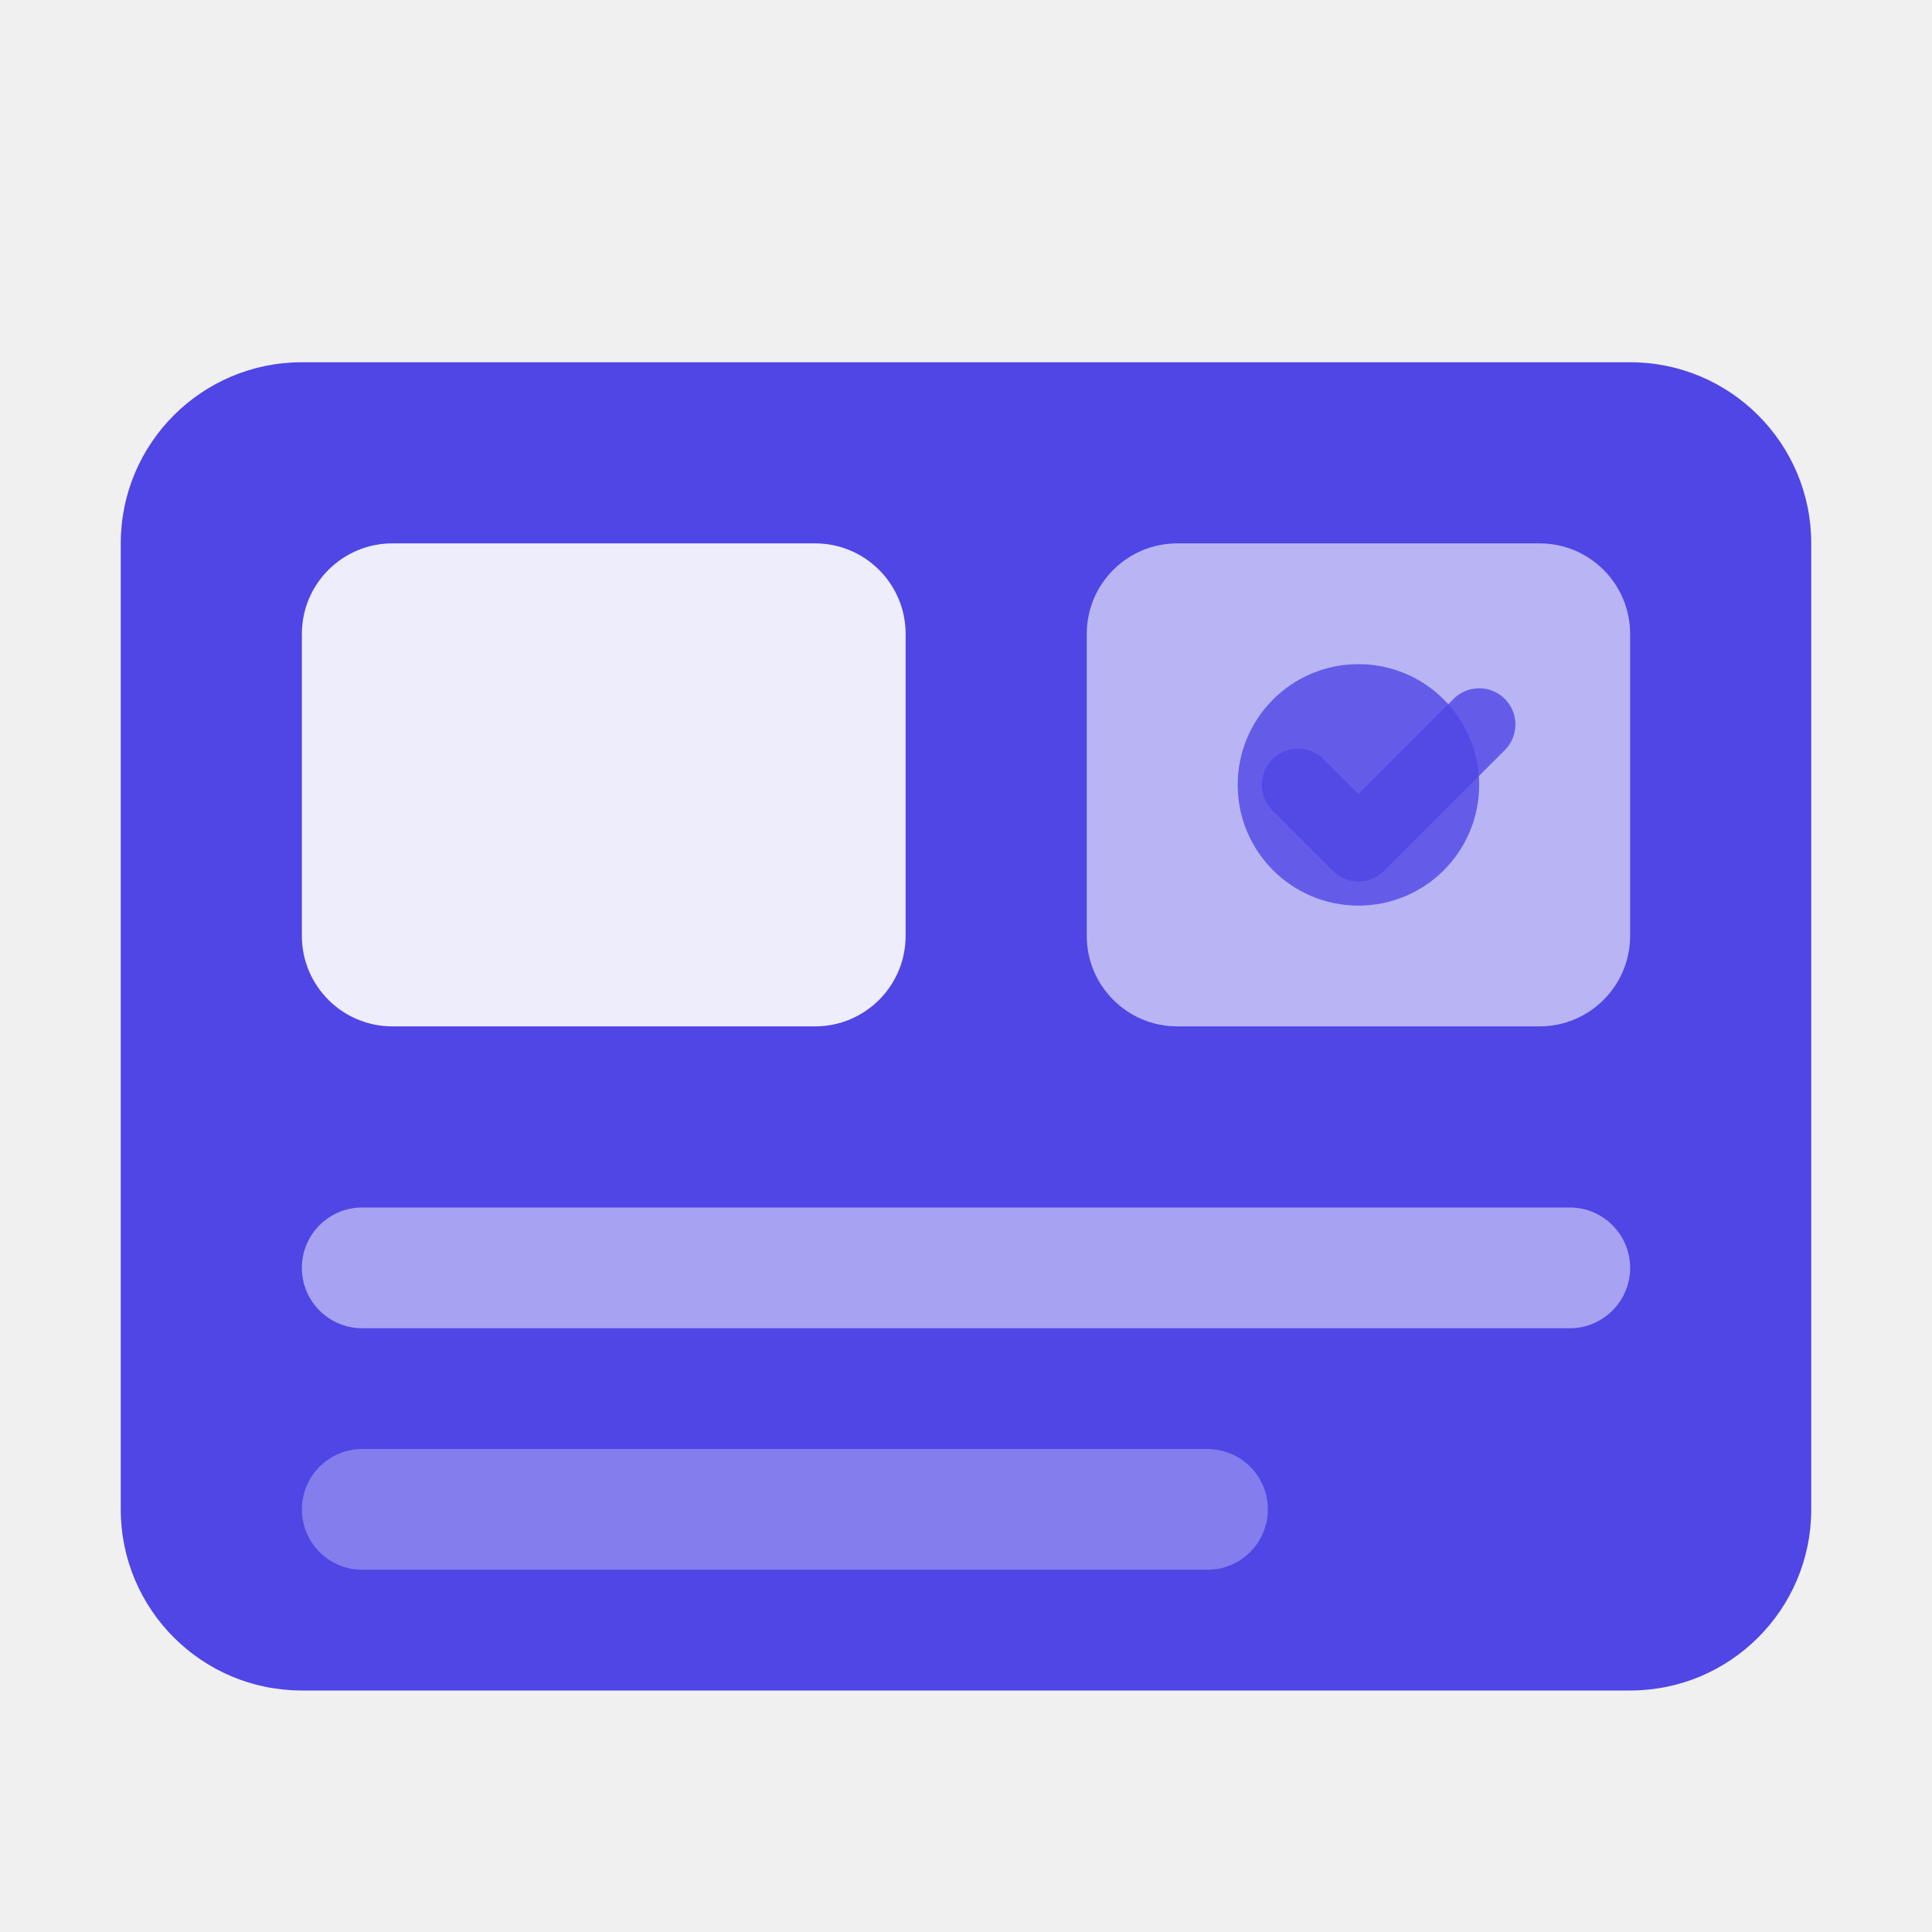
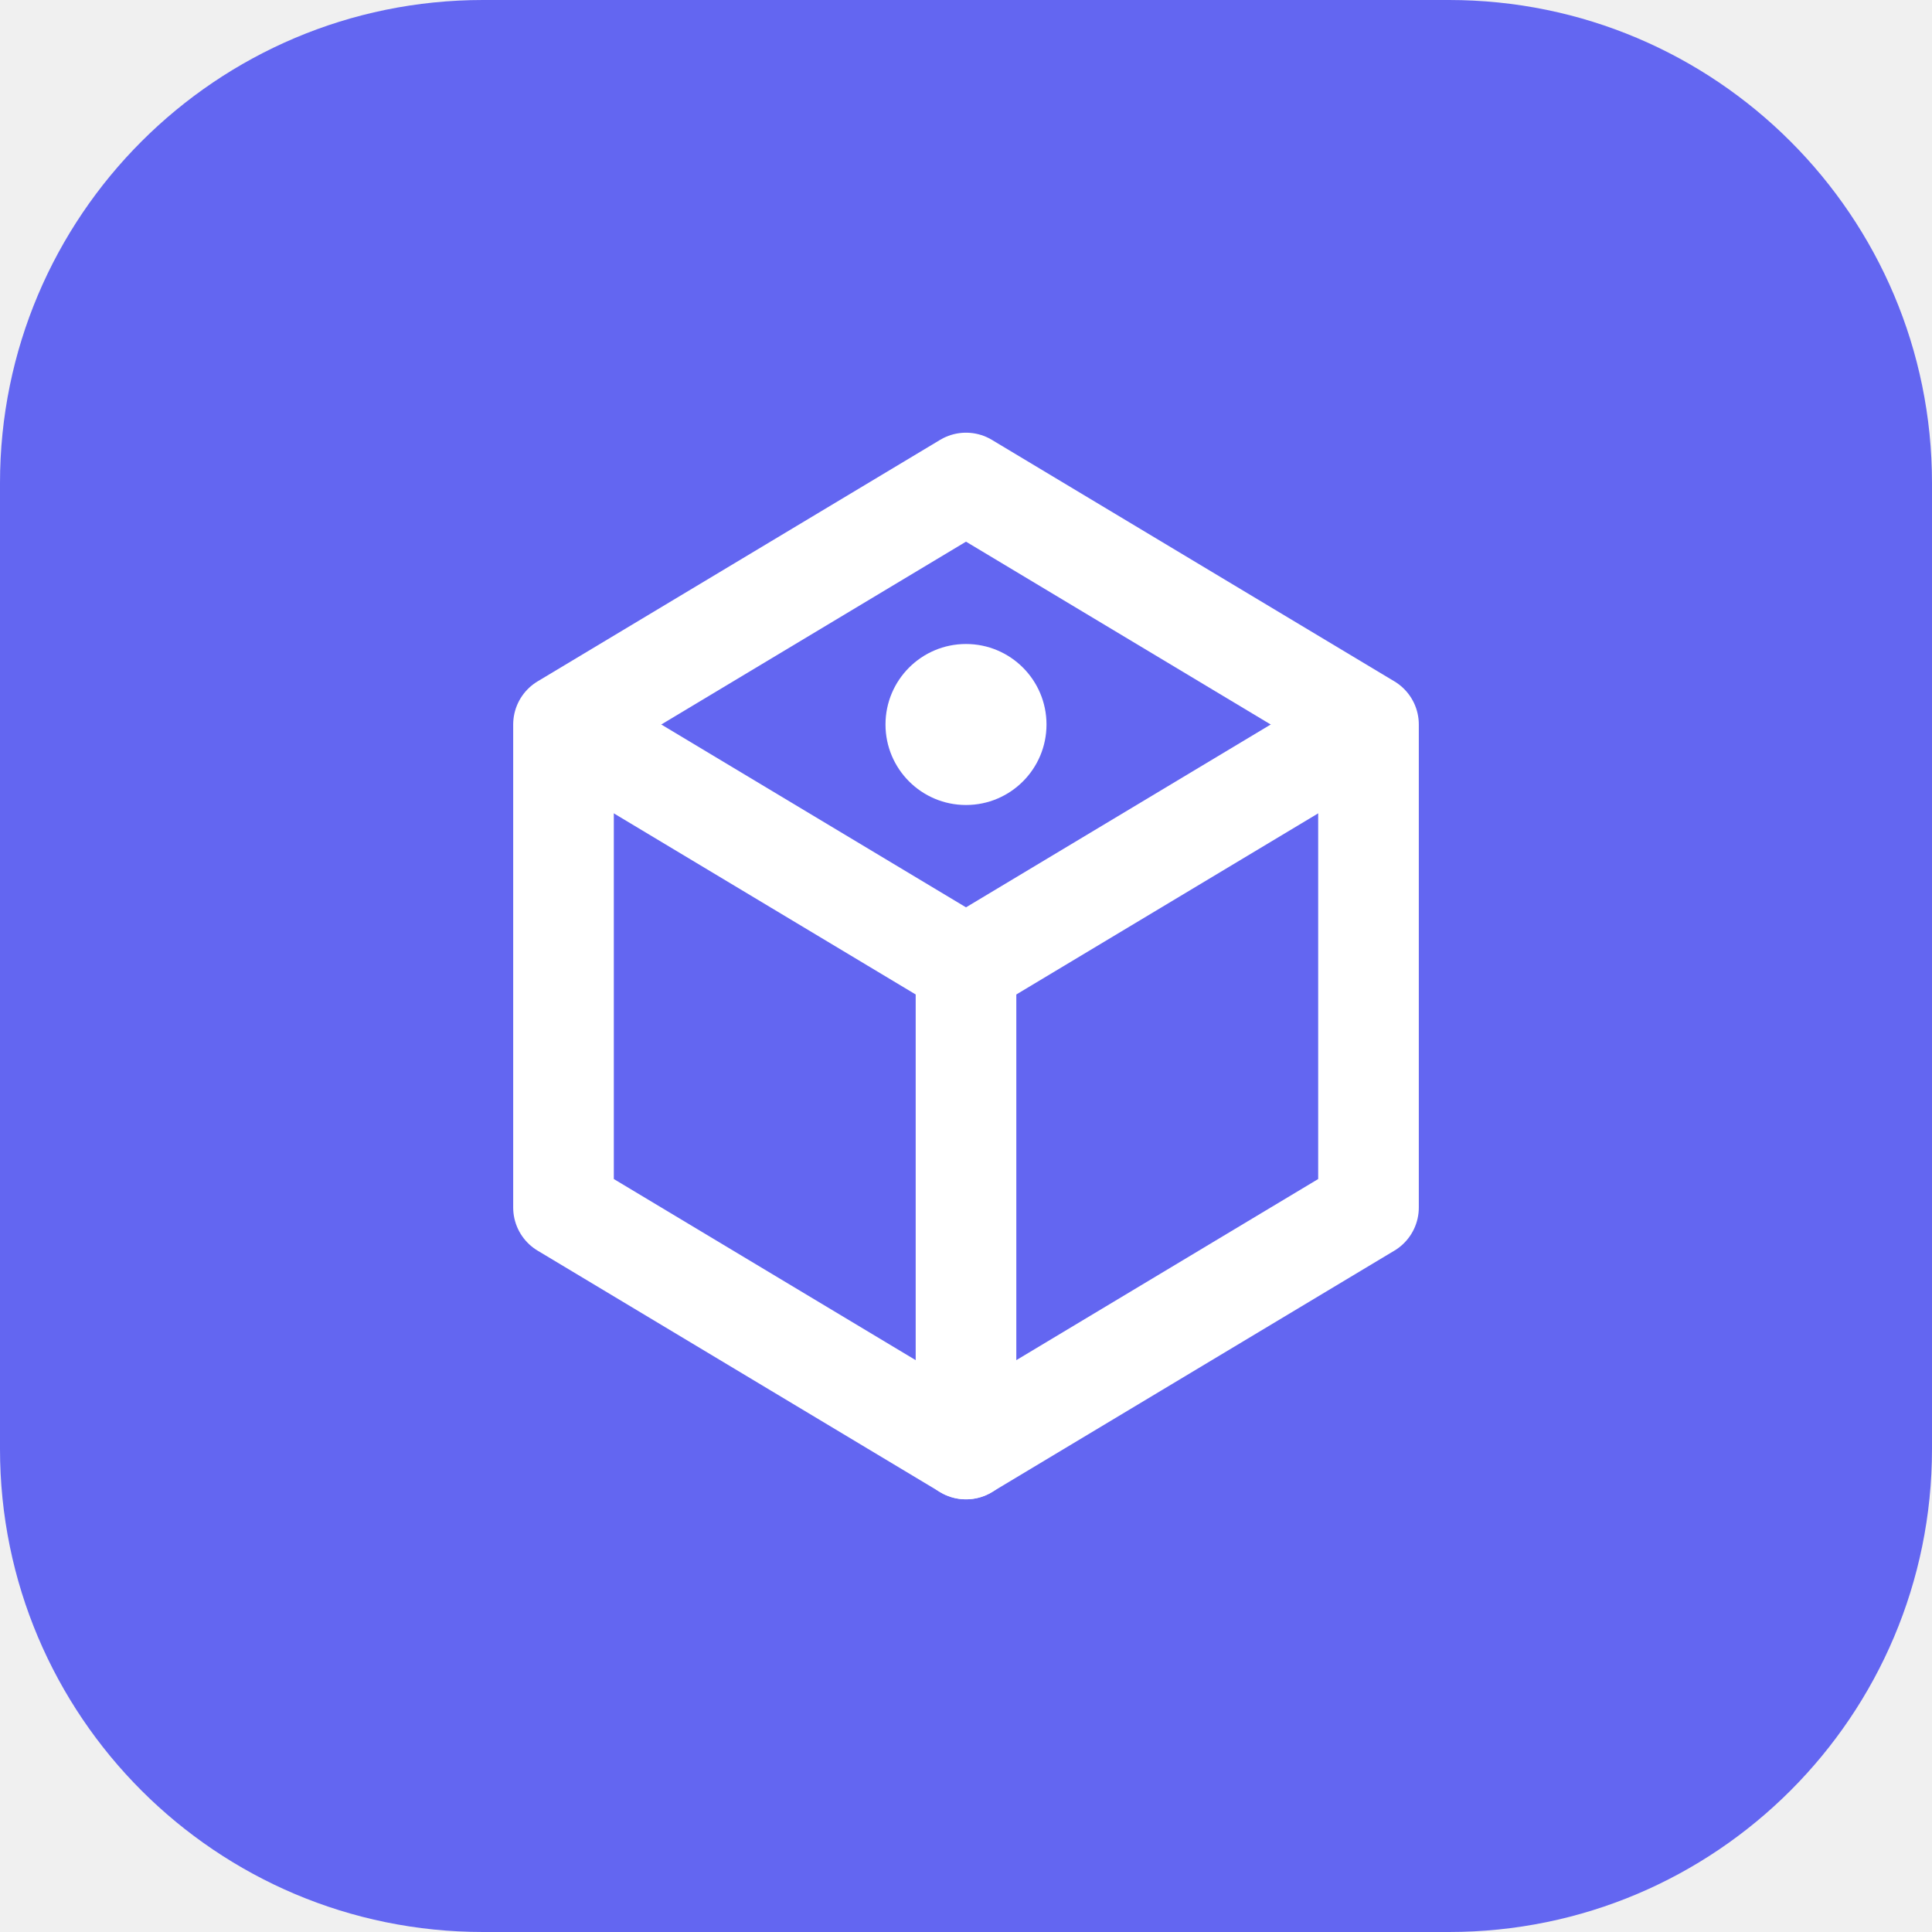
- <svg xmlns="http://www.w3.org/2000/svg" width="32" height="32" viewBox="0 0 32 32" fill="none">
-   <rect x="2" y="6" width="28" height="22" rx="3" fill="#4f46e5" />
-   <rect x="5" y="9" width="10" height="8" rx="1.5" fill="white" opacity="0.9" />
-   <rect x="5" y="20" width="22" height="2" rx="1" fill="white" opacity="0.5" />
-   <rect x="5" y="24" width="16" height="2" rx="1" fill="white" opacity="0.3" />
-   <rect x="18" y="9" width="9" height="8" rx="1.5" fill="white" opacity="0.6" />
-   <circle cx="22.5" cy="13" r="2" fill="#4f46e5" opacity="0.8" />
-   <path d="M21.5 13l1 1 2-2" stroke="#4f46e5" stroke-width="1.2" stroke-linecap="round" stroke-linejoin="round" opacity="0.8" />
+ <svg xmlns="http://www.w3.org/2000/svg" width="48" height="48" viewBox="0 0 48 48" fill="none">
+   <rect width="48" height="48" rx="12" fill="#6366f1" />
+   <path d="M14 18l10-6 10 6v12l-10 6-10-6V18z" stroke="white" stroke-width="2.5" fill="none" stroke-linejoin="round" />
+   <path d="M14 18l10 6 10-6" stroke="white" stroke-width="2.5" fill="none" stroke-linejoin="round" />
+   <path d="M24 24v12" stroke="white" stroke-width="2.5" stroke-linecap="round" />
+   <circle cx="24" cy="18" r="2" fill="white" />
</svg>
